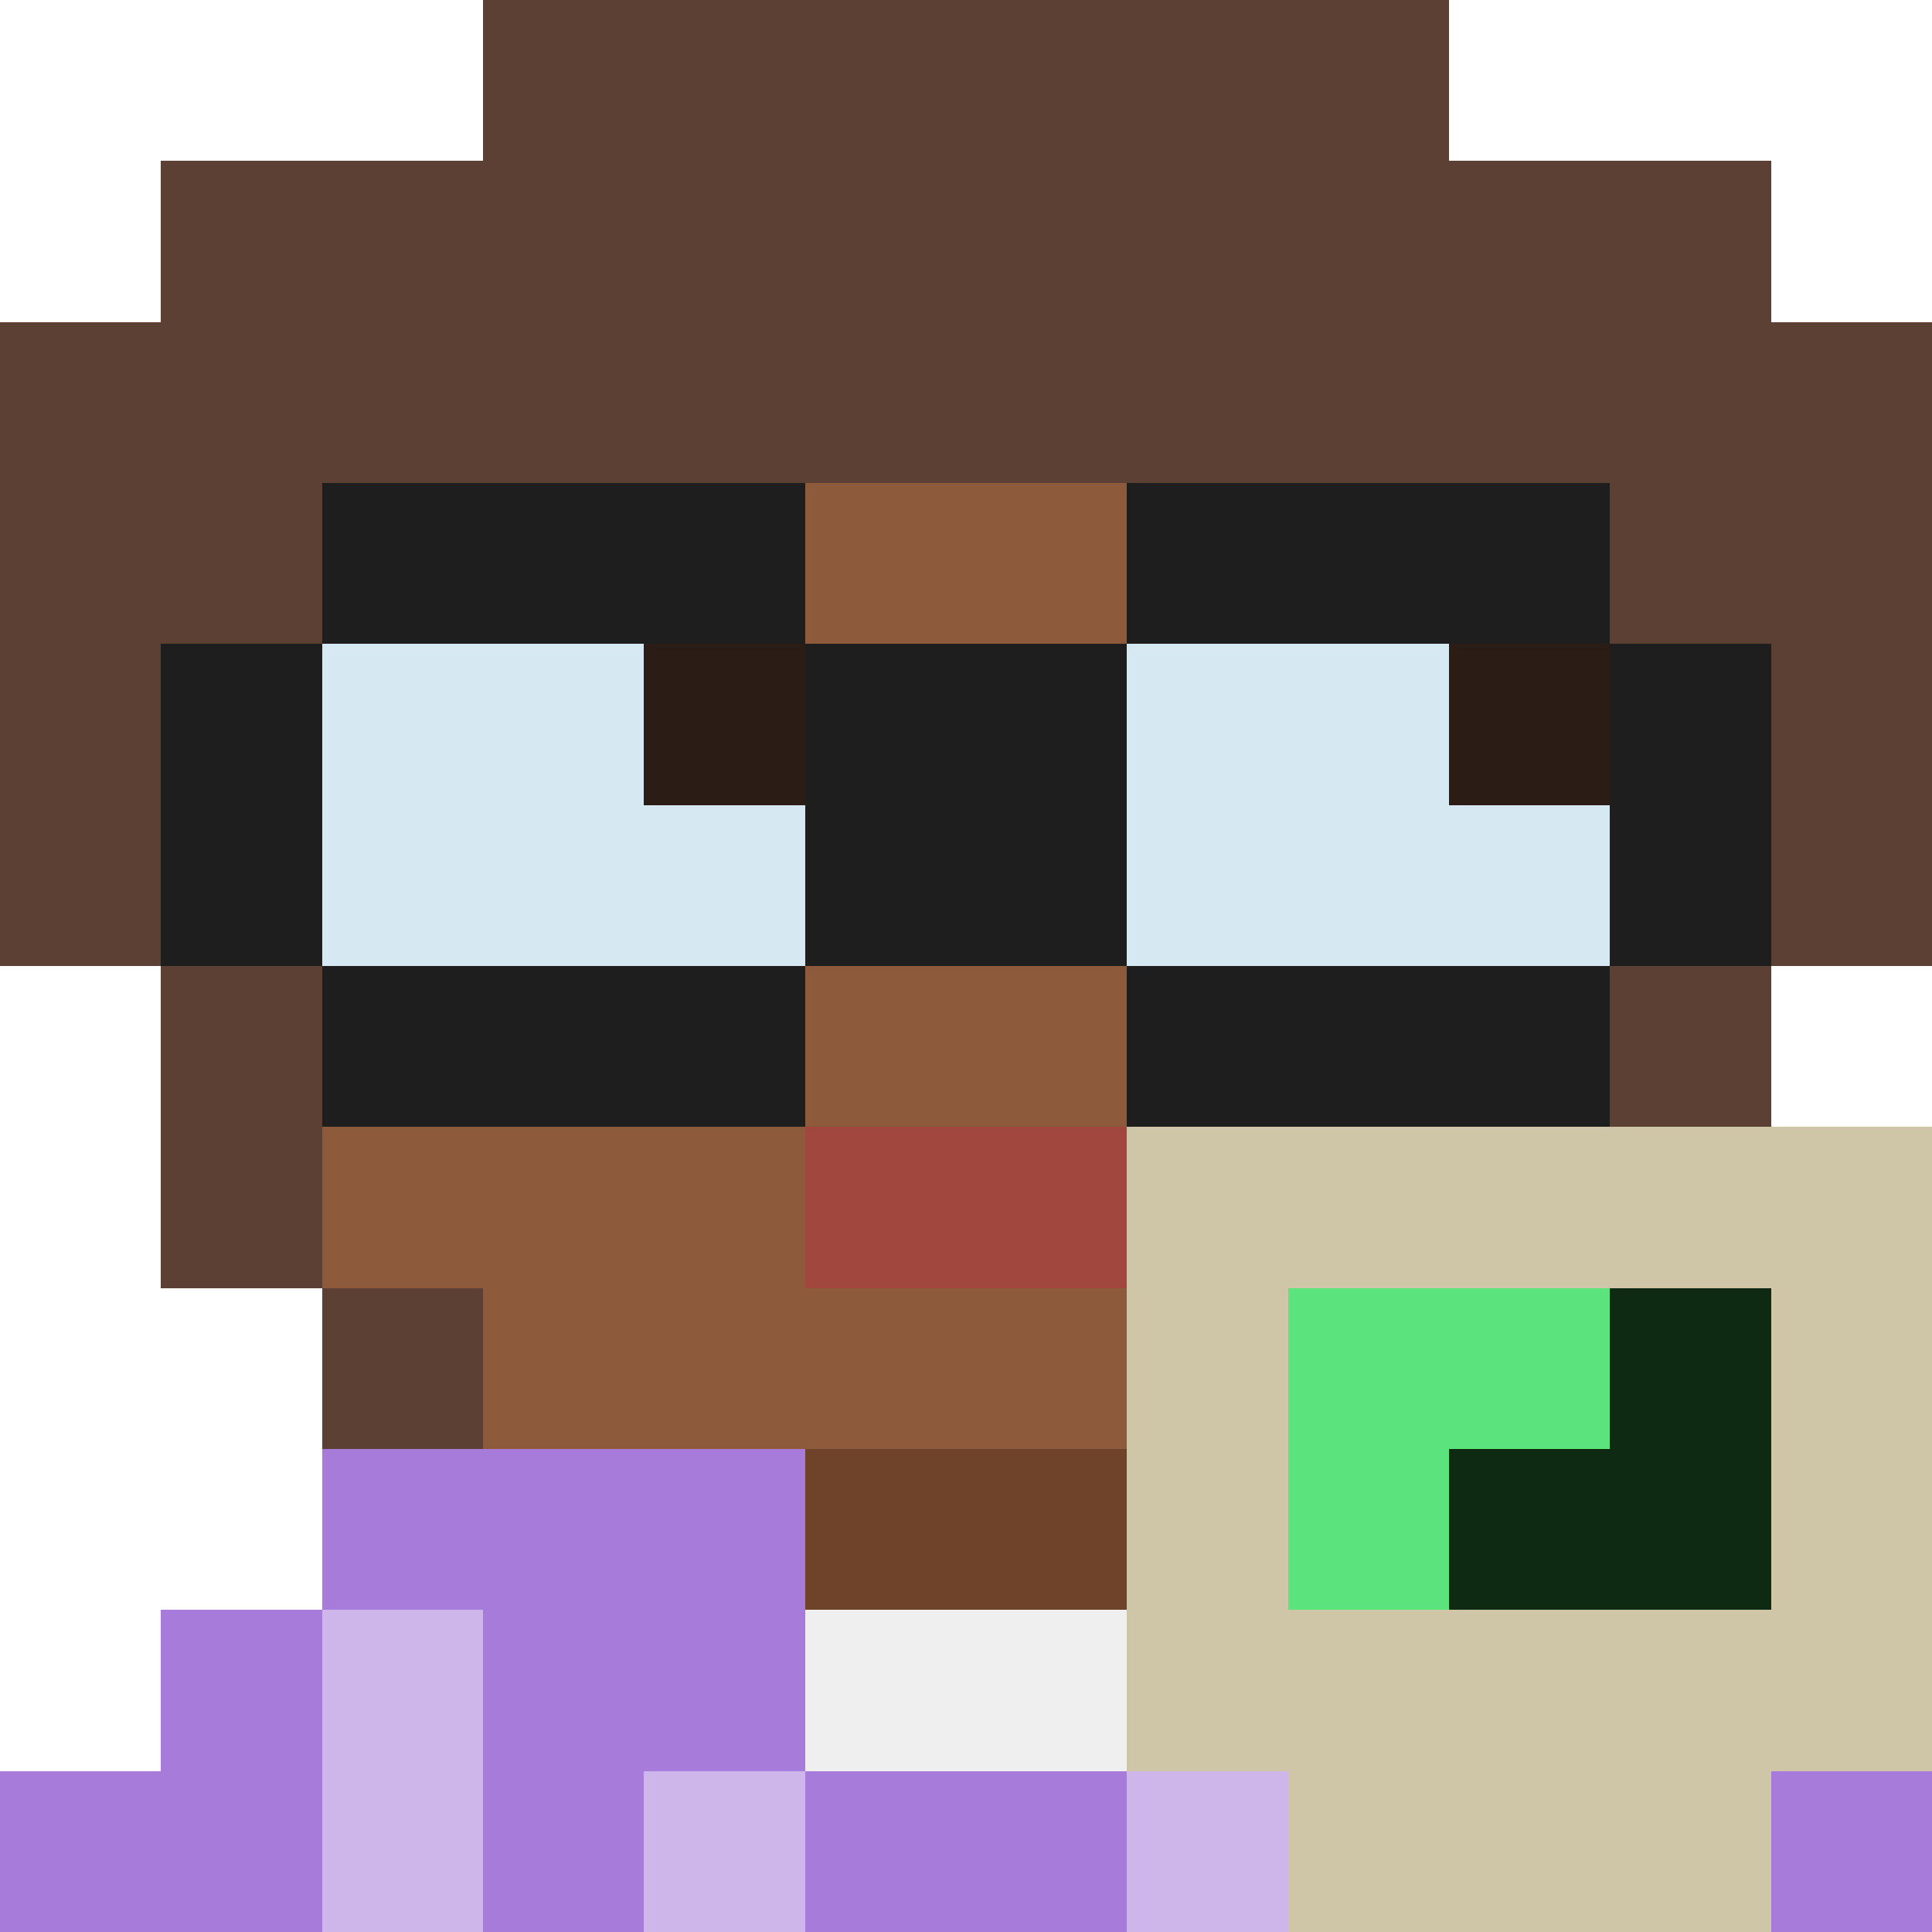
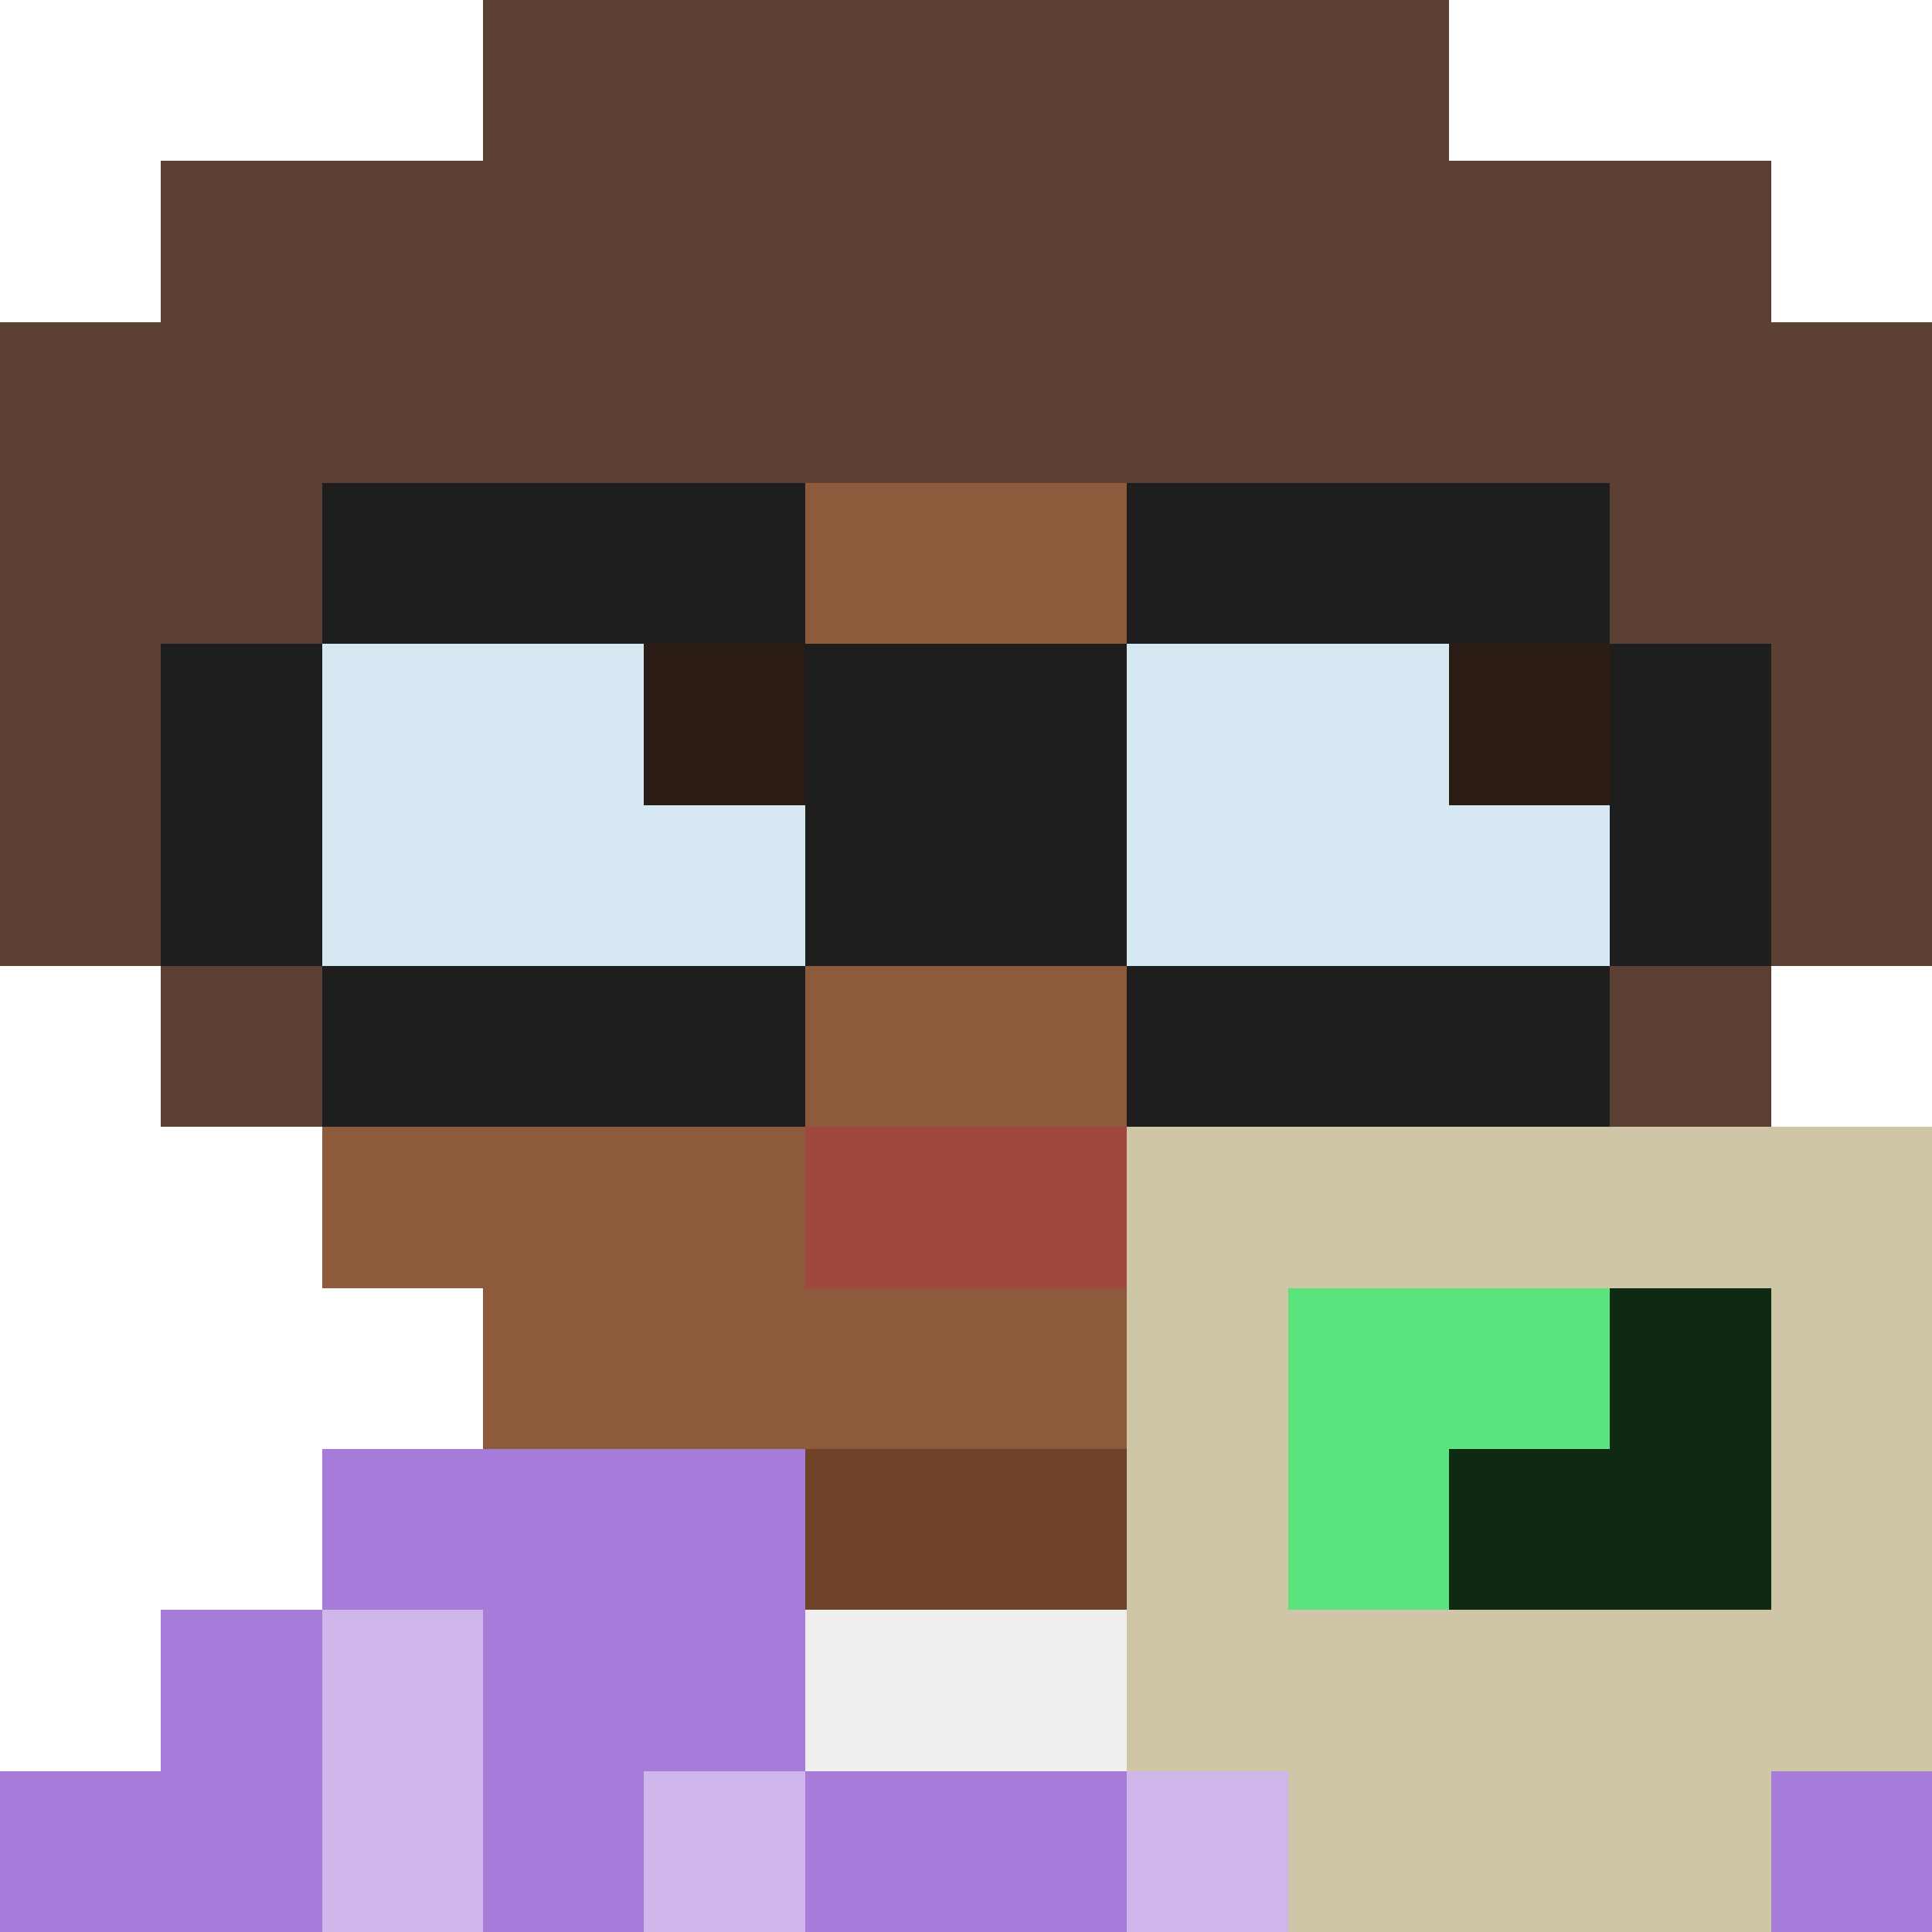
<svg xmlns="http://www.w3.org/2000/svg" viewBox="0 0 12 12" shape-rendering="crispEdges">
  <rect x="3" y="0" width="6" height="1" fill="#5C4033" />
  <rect x="1" y="1" width="10" height="1" fill="#5C4033" />
  <rect x="0" y="2" width="12" height="1" fill="#5C4033" />
  <rect x="0" y="3" width="2" height="1" fill="#5C4033" />
  <rect x="2" y="3" width="3" height="1" fill="#1E1E1E" />
  <rect x="5" y="3" width="2" height="1" fill="#8D5A3B" />
  <rect x="7" y="3" width="3" height="1" fill="#1E1E1E" />
  <rect x="10" y="3" width="2" height="1" fill="#5C4033" />
  <rect x="0" y="4" width="1" height="1" fill="#5C4033" />
  <rect x="1" y="4" width="1" height="1" fill="#1E1E1E" />
  <rect x="2" y="4" width="2" height="1" fill="#D6E9F2" />
  <rect x="4" y="4" width="1" height="1" fill="#2B1D16" />
  <rect x="5" y="4" width="2" height="1" fill="#1E1E1E" />
  <rect x="7" y="4" width="2" height="1" fill="#D6E9F2" />
  <rect x="9" y="4" width="1" height="1" fill="#2B1D16" />
  <rect x="10" y="4" width="1" height="1" fill="#1E1E1E" />
  <rect x="11" y="4" width="1" height="1" fill="#5C4033" />
  <rect x="0" y="5" width="1" height="1" fill="#5C4033" />
  <rect x="1" y="5" width="1" height="1" fill="#1E1E1E" />
  <rect x="2" y="5" width="3" height="1" fill="#D6E9F2" />
  <rect x="5" y="5" width="2" height="1" fill="#1E1E1E" />
  <rect x="7" y="5" width="3" height="1" fill="#D6E9F2" />
  <rect x="10" y="5" width="1" height="1" fill="#1E1E1E" />
  <rect x="11" y="5" width="1" height="1" fill="#5C4033" />
  <rect x="1" y="6" width="1" height="1" fill="#5C4033" />
  <rect x="2" y="6" width="3" height="1" fill="#1E1E1E" />
  <rect x="5" y="6" width="2" height="1" fill="#8D5A3B" />
  <rect x="7" y="6" width="3" height="1" fill="#1E1E1E" />
  <rect x="10" y="6" width="1" height="1" fill="#5C4033" />
-   <rect x="1" y="7" width="1" height="1" fill="#5C4033" />
  <rect x="2" y="7" width="3" height="1" fill="#8D5A3B" />
  <rect x="5" y="7" width="2" height="1" fill="#A2473E" />
  <rect x="7" y="7" width="5" height="1" fill="#CFC6A8" />
-   <rect x="2" y="8" width="1" height="1" fill="#5C4033" />
  <rect x="3" y="8" width="4" height="1" fill="#8D5A3B" />
  <rect x="7" y="8" width="1" height="1" fill="#CFC6A8" />
  <rect x="8" y="8" width="2" height="1" fill="#5BE37D" />
  <rect x="10" y="8" width="1" height="1" fill="#0E2A12" />
  <rect x="11" y="8" width="1" height="1" fill="#CFC6A8" />
  <rect x="2" y="9" width="3" height="1" fill="#A77BD9" />
  <rect x="5" y="9" width="2" height="1" fill="#6E4329" />
  <rect x="7" y="9" width="1" height="1" fill="#CFC6A8" />
  <rect x="8" y="9" width="1" height="1" fill="#5BE37D" />
  <rect x="9" y="9" width="2" height="1" fill="#0E2A12" />
  <rect x="11" y="9" width="1" height="1" fill="#CFC6A8" />
  <rect x="1" y="10" width="1" height="1" fill="#A77BD9" />
  <rect x="2" y="10" width="1" height="1" fill="#CFB6EA" />
  <rect x="3" y="10" width="2" height="1" fill="#A77BD9" />
  <rect x="5" y="10" width="2" height="1" fill="#EFEFEF" />
  <rect x="7" y="10" width="5" height="1" fill="#CFC6A8" />
  <rect x="0" y="11" width="2" height="1" fill="#A77BD9" />
  <rect x="2" y="11" width="1" height="1" fill="#CFB6EA" />
  <rect x="3" y="11" width="1" height="1" fill="#A77BD9" />
  <rect x="4" y="11" width="1" height="1" fill="#CFB6EA" />
  <rect x="5" y="11" width="2" height="1" fill="#A77BD9" />
  <rect x="7" y="11" width="1" height="1" fill="#CFB6EA" />
  <rect x="8" y="11" width="3" height="1" fill="#CFC6A8" />
  <rect x="11" y="11" width="1" height="1" fill="#A77BD9" />
</svg>
